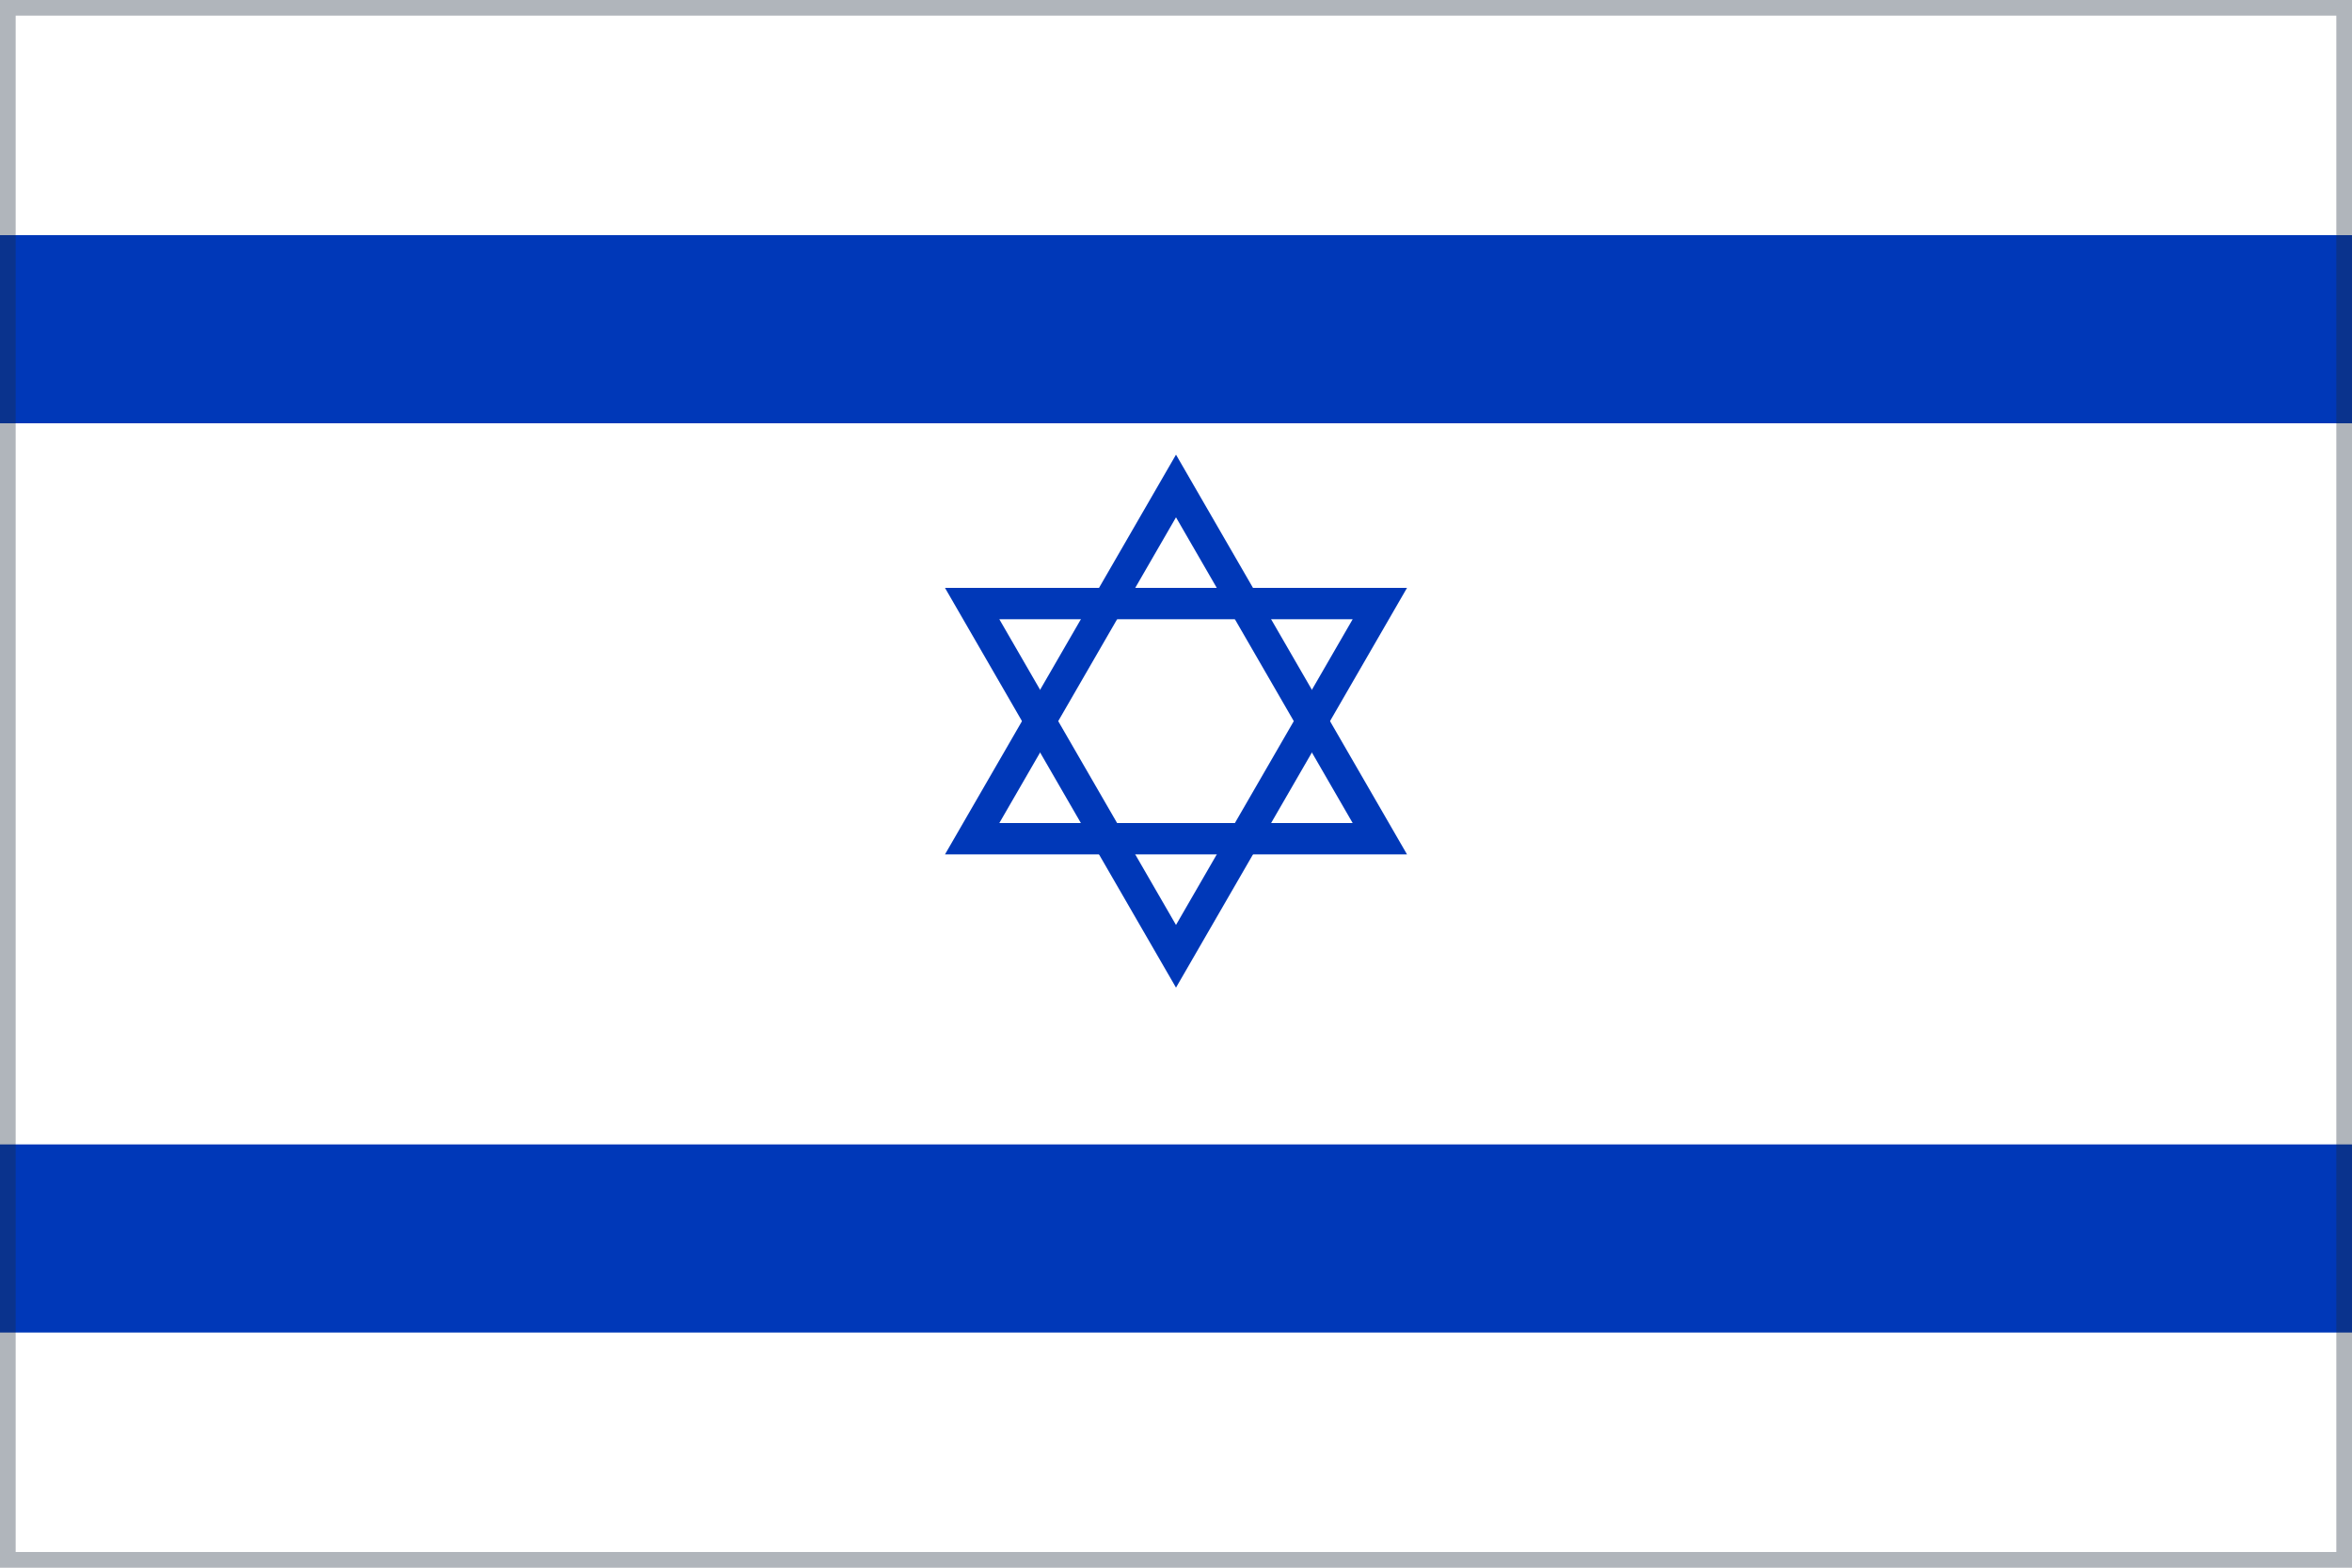
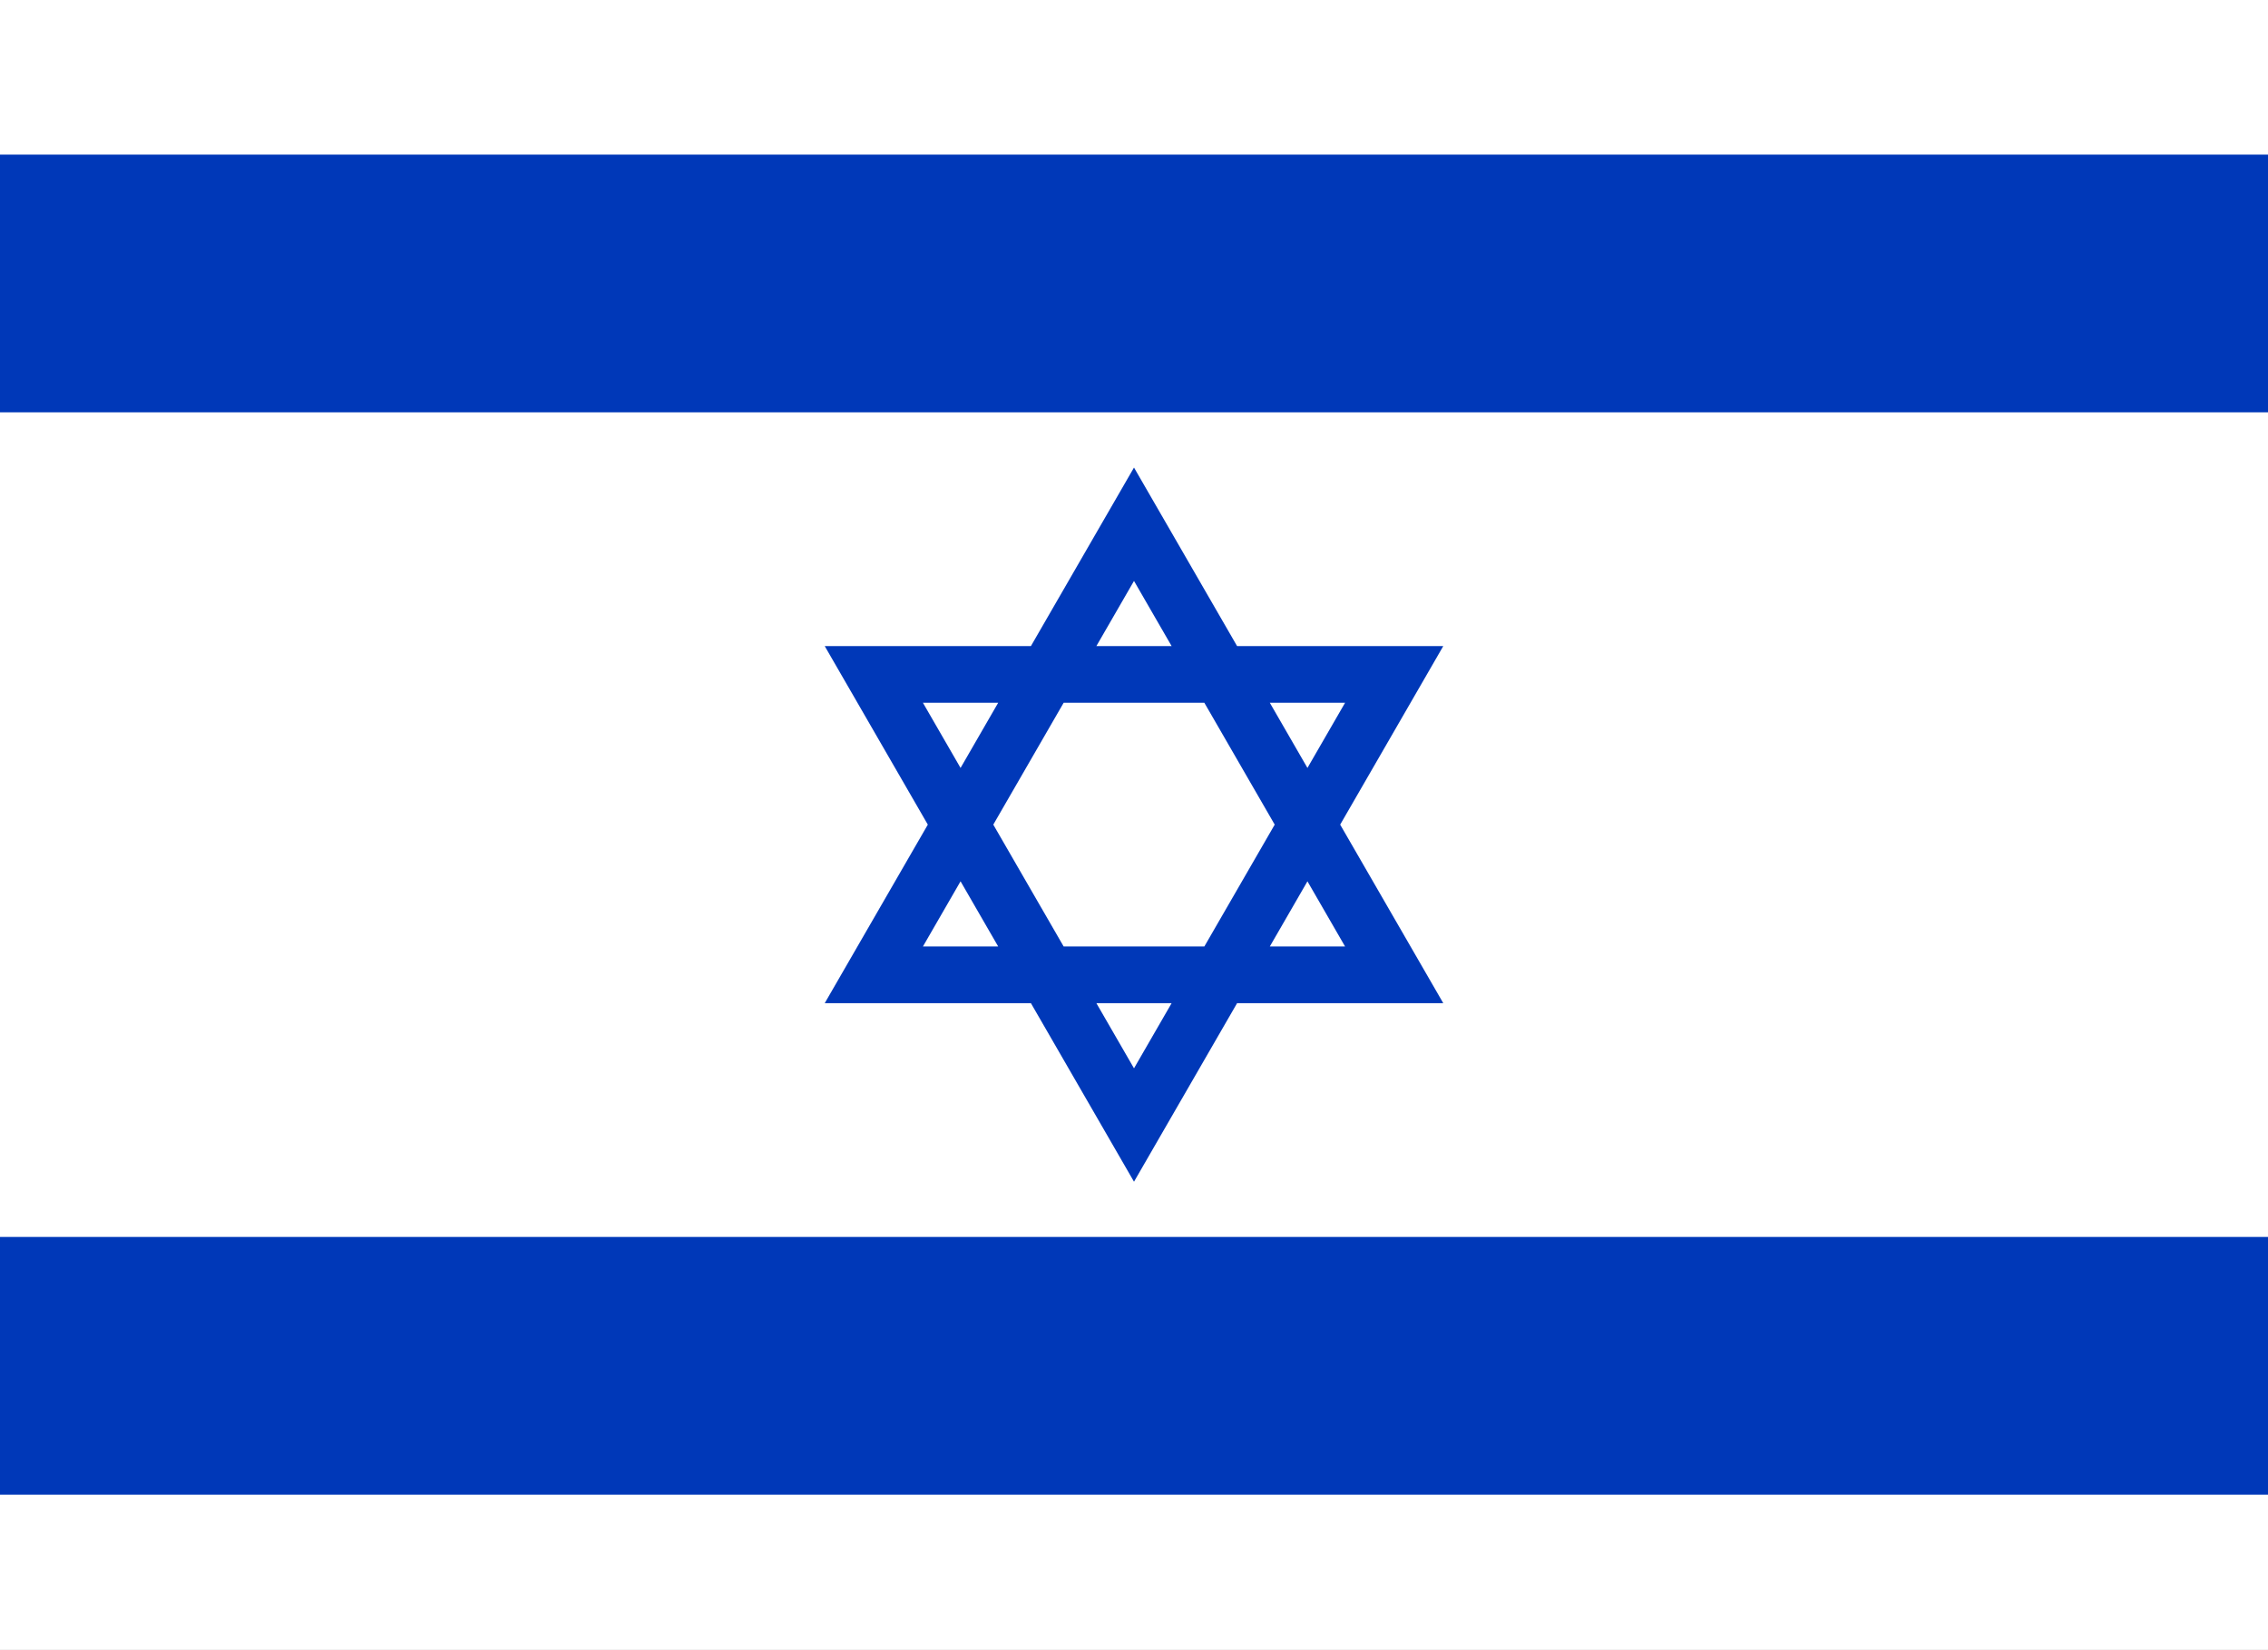
- <svg xmlns="http://www.w3.org/2000/svg" viewBox="0 0 300 200" width="300" height="200" preserveAspectRatio="xMidYMid meet">
-   <rect width="300" height="200" fill="#FFFFFF" />
-   <rect x="0" y="30" width="300" height="24" fill="#0038B8" />
-   <rect x="0" y="146" width="300" height="24" fill="#0038B8" />
-   <polygon points="150,62 124.0,107.0 176.0,107.0" fill="none" stroke="#0038B8" stroke-width="4" />
-   <polygon points="150,122 124.0,77.0 176.0,77.0" fill="none" stroke="#0038B8" stroke-width="4" />
-   <rect x="1" y="1" width="298" height="198" fill="none" stroke="rgba(30,45,60,0.35)" stroke-width="2" />
+ <svg xmlns="http://www.w3.org/2000/svg" viewBox="0 0 1100 800">
+   <path d="M0 0h1100v800H0z" fill="#fff" />
+   <path d="M0 75h1100v125H0zm0 525h1100v125H0z" fill="#0038b8" />
+   <path d="M423.816 472.853h252.368L550 254.295zM550 545.705l126.184-218.558H423.816z" fill="none" stroke="#0038b8" stroke-width="27.5" />
</svg>
